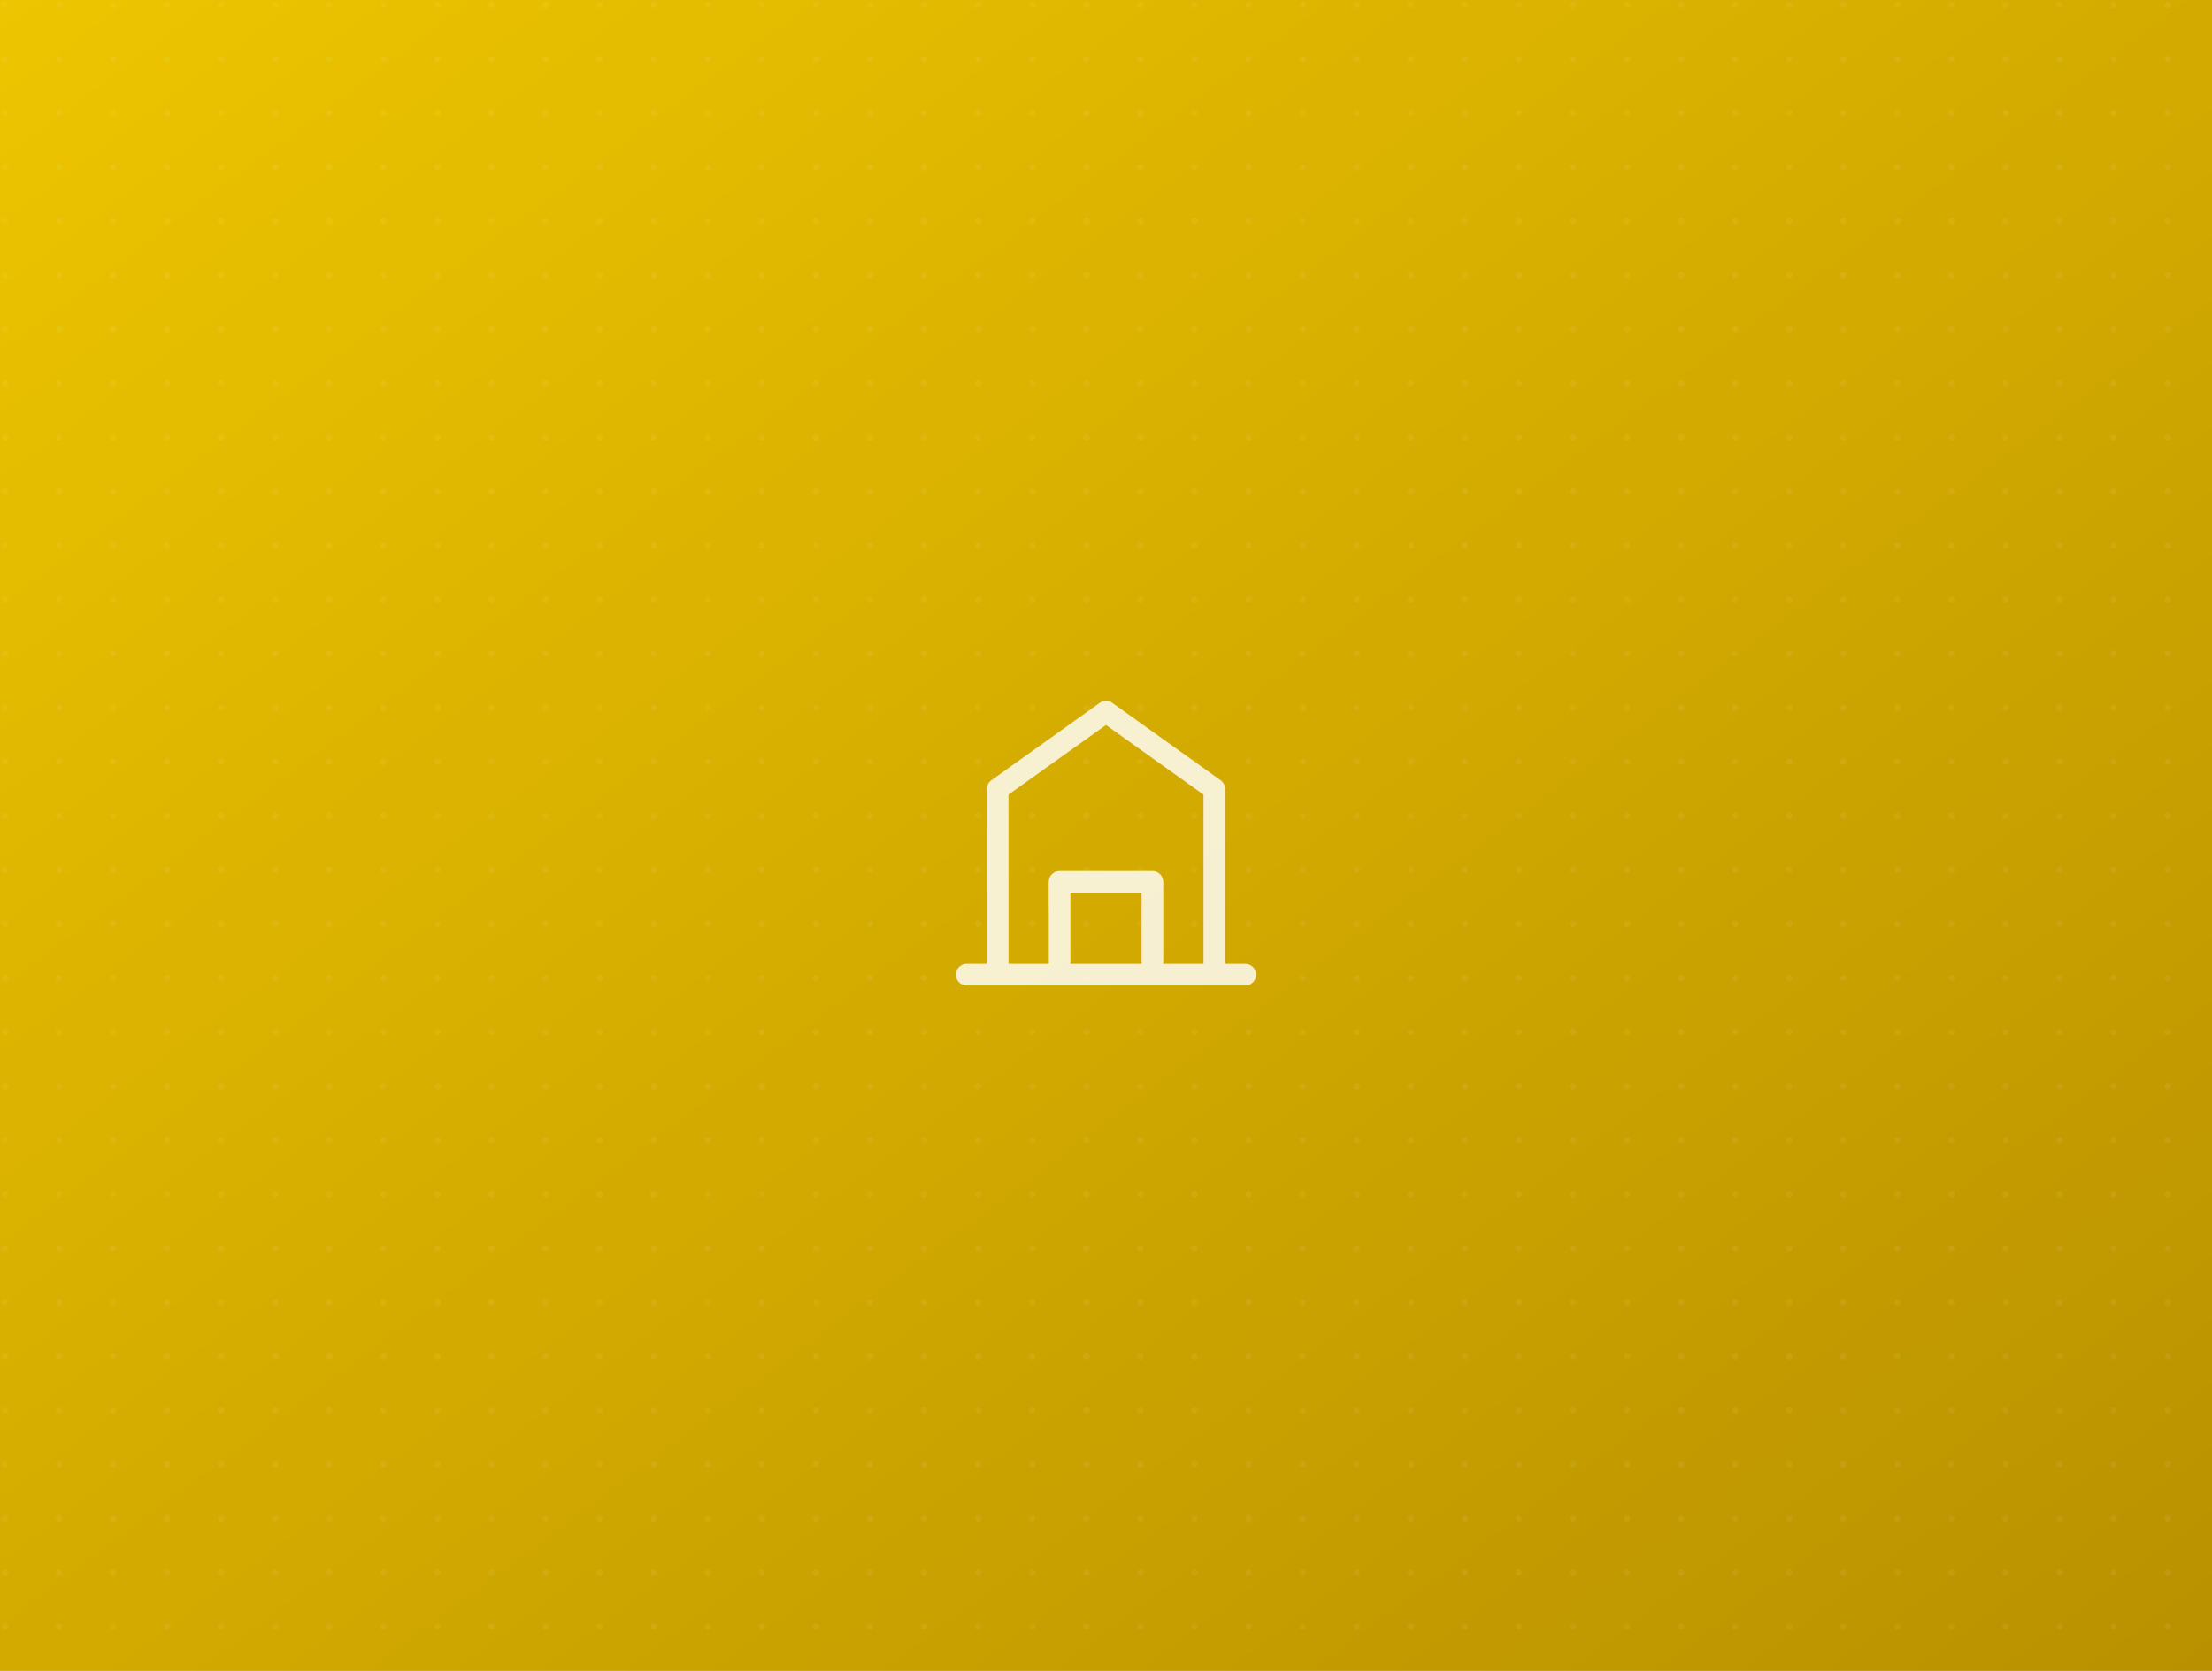
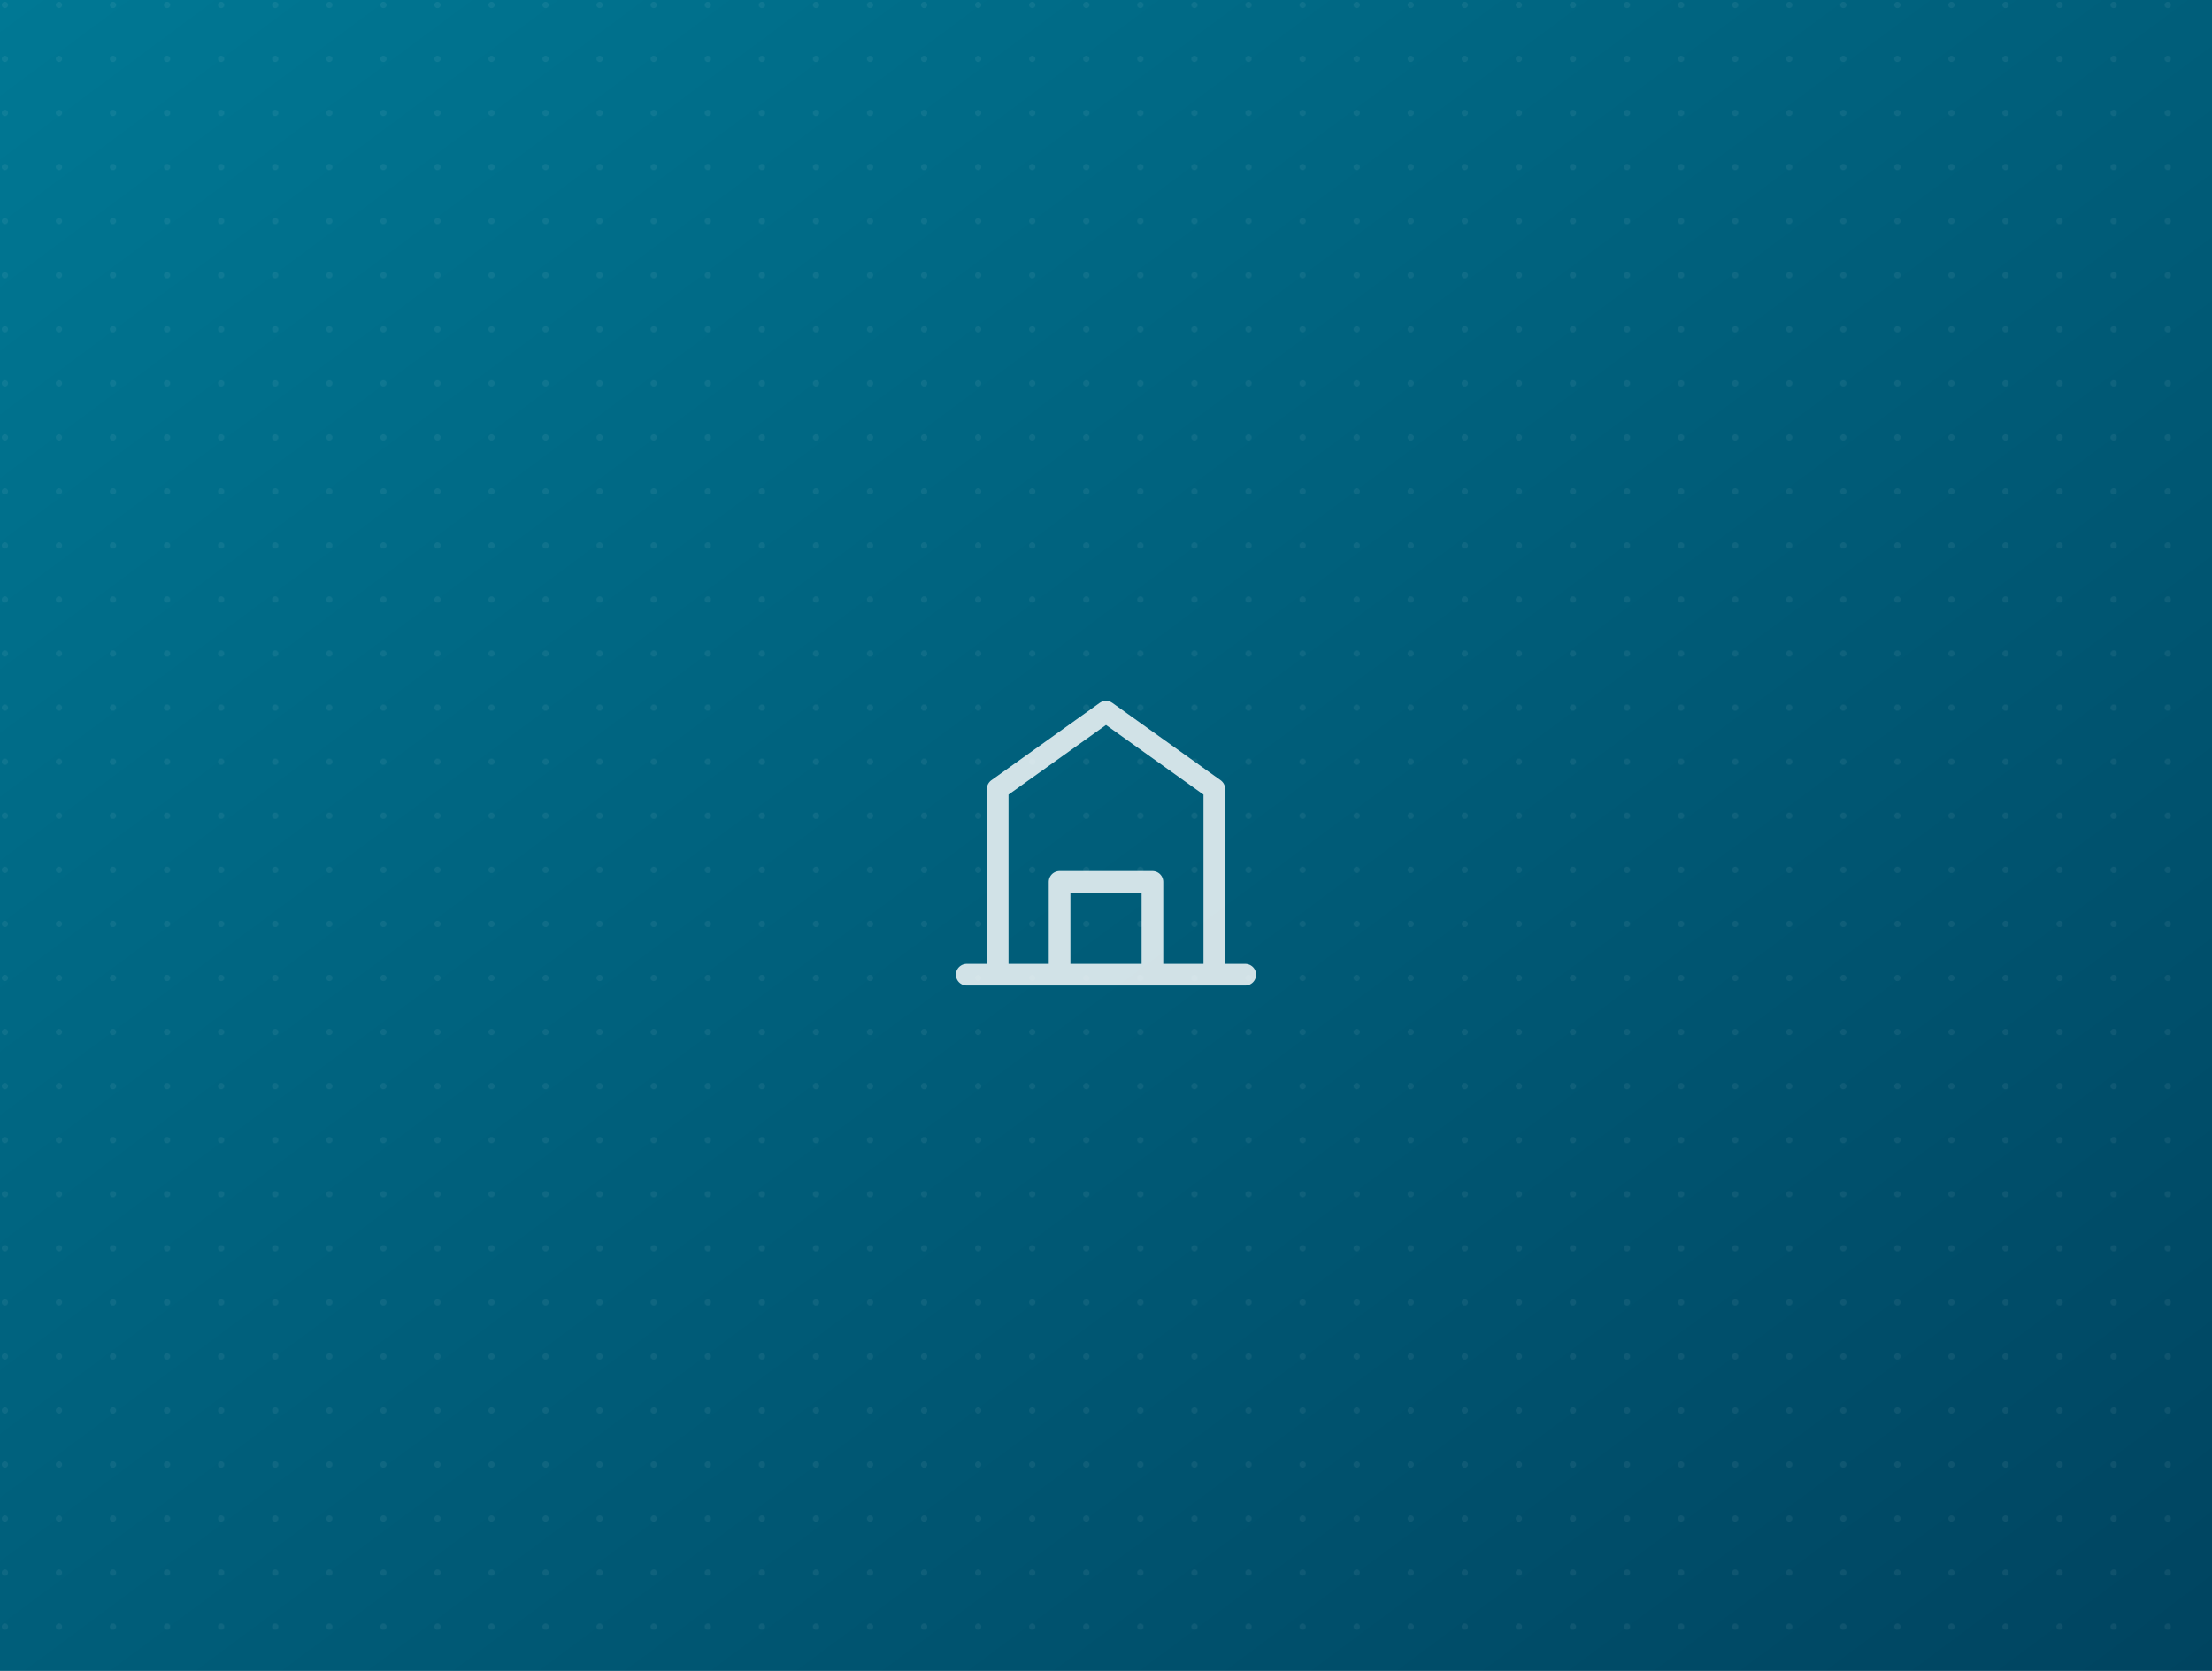
<svg xmlns="http://www.w3.org/2000/svg" width="900" height="680" viewBox="0 0 900 680" role="img" aria-label="Zahnarzt">
  <defs>
    <linearGradient id="ga" x1="0" y1="0" x2="1" y2="1">
-       <stop offset="0" stop-color="#edc500" />
-       <stop offset="1" stop-color="#b99100" />
+       <stop offset="0" stop-color="#007894" />
+       <stop offset="1" stop-color="#004460" />
    </linearGradient>
    <pattern id="da" width="22" height="22" patternUnits="userSpaceOnUse">
      <circle cx="2" cy="2" r="1.3" fill="#ffffff" fill-opacity="0.06" />
    </pattern>
  </defs>
  <rect width="900" height="680" fill="url(#ga)" />
  <rect width="900" height="680" fill="url(#da)" />
  <g transform="translate(450.0 340.0) scale(6.296) translate(-12 -12)" fill="none" stroke="#ffffff" stroke-opacity="0.82" stroke-width="1.4" stroke-linecap="round" stroke-linejoin="round">
    <path d="M3 21h18M5 21V9l7-5 7 5v12M9 21v-6h6v6" />
  </g>
</svg>
